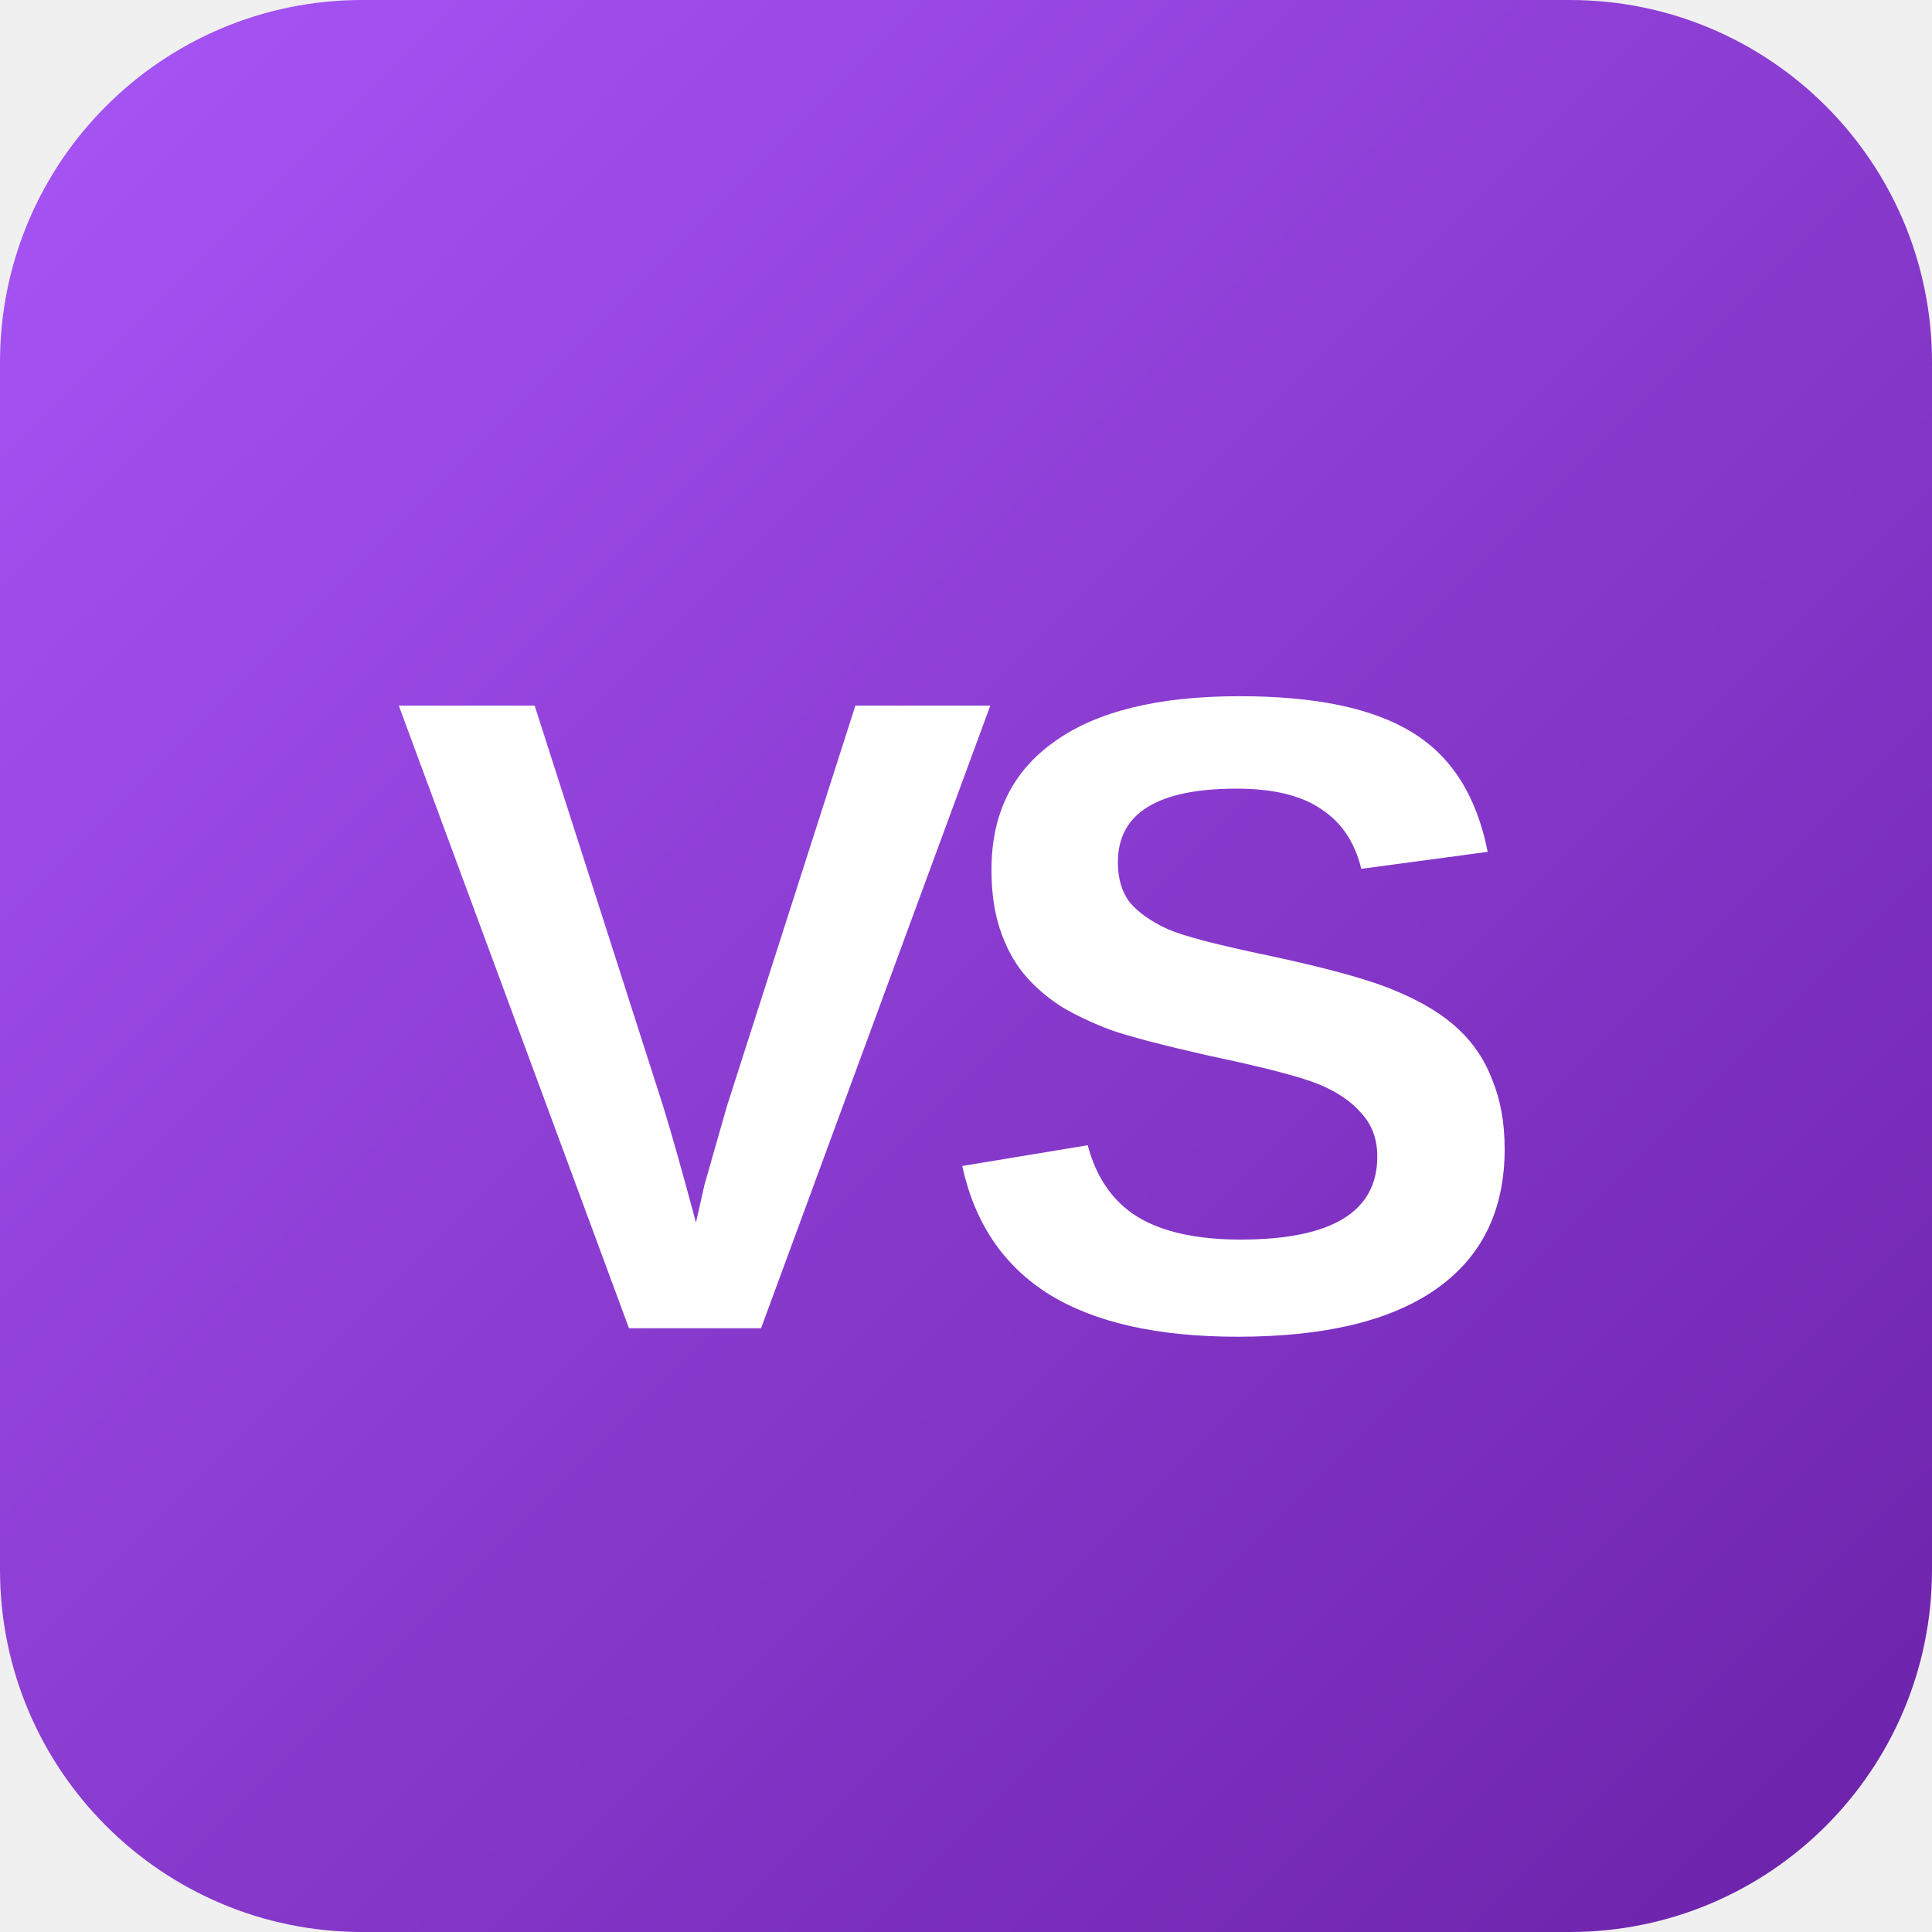
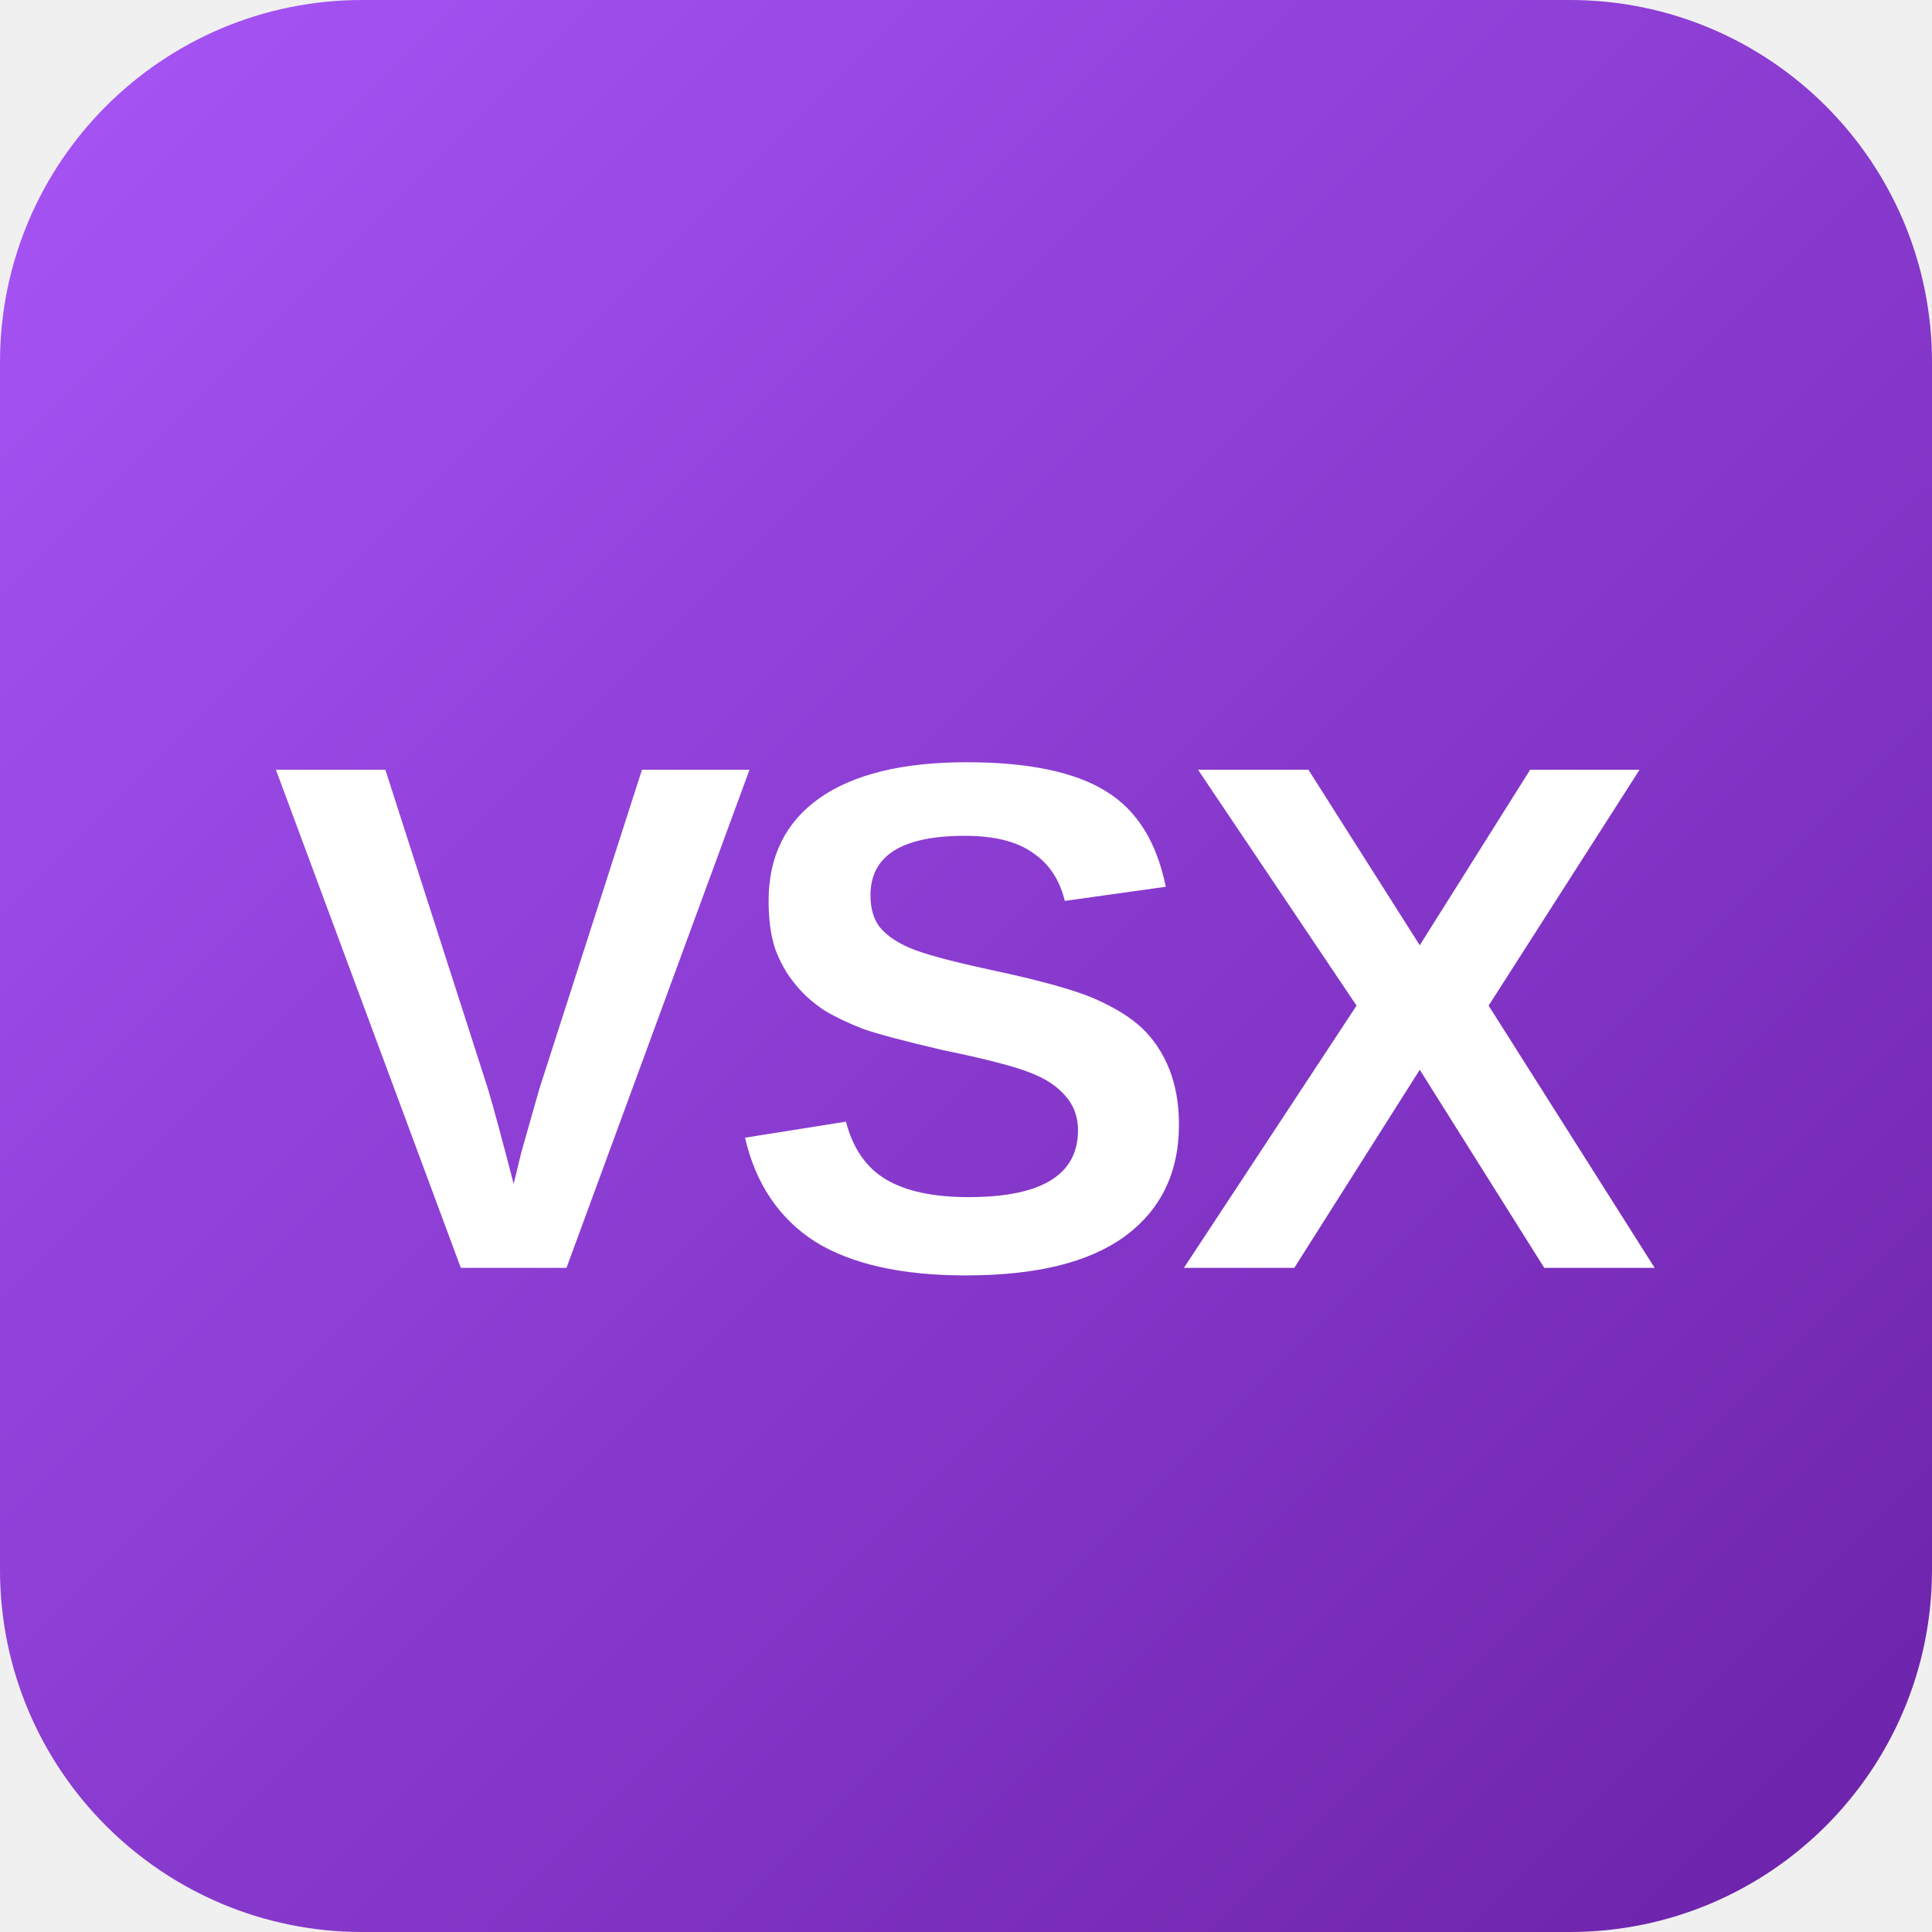
<svg xmlns="http://www.w3.org/2000/svg" viewBox="0 0 32 32">
  <defs>
    <linearGradient id="vsGrad" x1="0%" y1="0%" x2="100%" y2="100%">
      <stop offset="0%" style="stop-color:#a855f7" />
      <stop offset="100%" style="stop-color:#6b21a8" />
    </linearGradient>
  </defs>
  <rect width="32" height="32" rx="6" fill="url(#vsGrad)" />
-   <text x="16" y="22" font-family="Segoe UI, Arial, sans-serif" font-size="15" font-weight="700" fill="white" text-anchor="middle" letter-spacing="-1">VS</text>
+   <text x="16" y="21" font-family="Segoe UI, Arial, sans-serif" font-size="12" font-weight="700" fill="white" text-anchor="middle" letter-spacing="-0.5">VSX</text>
</svg>
